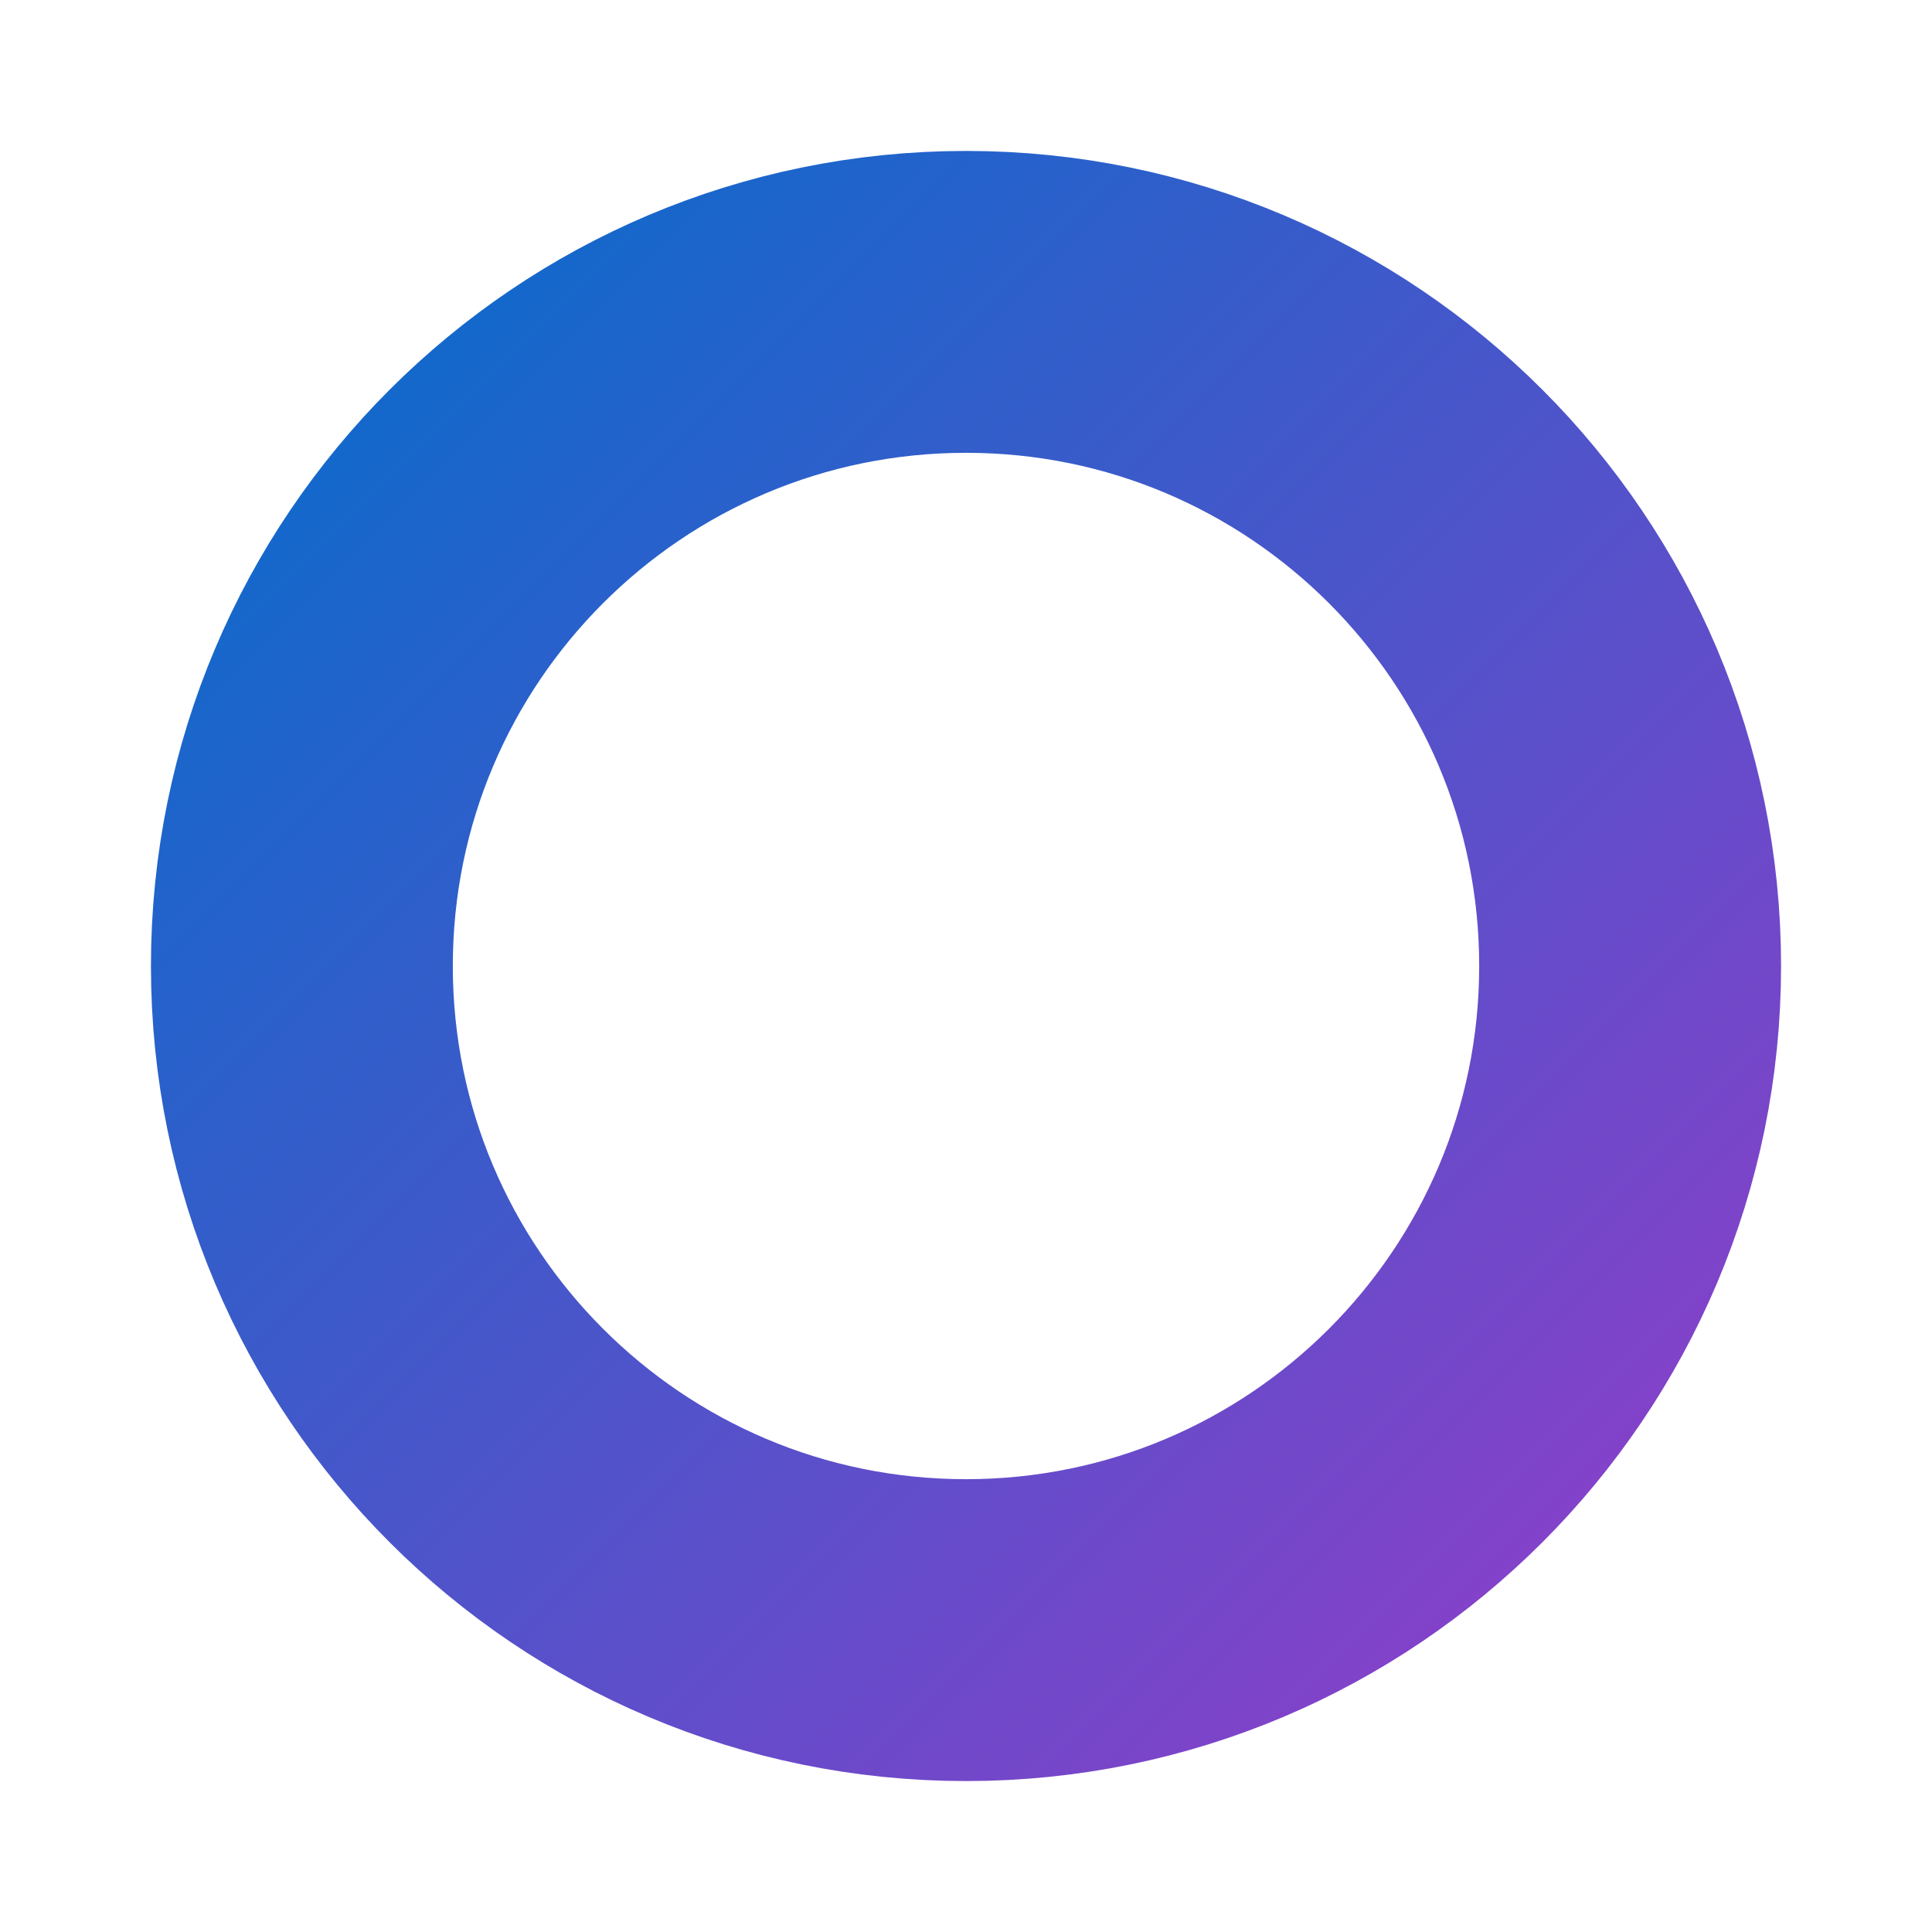
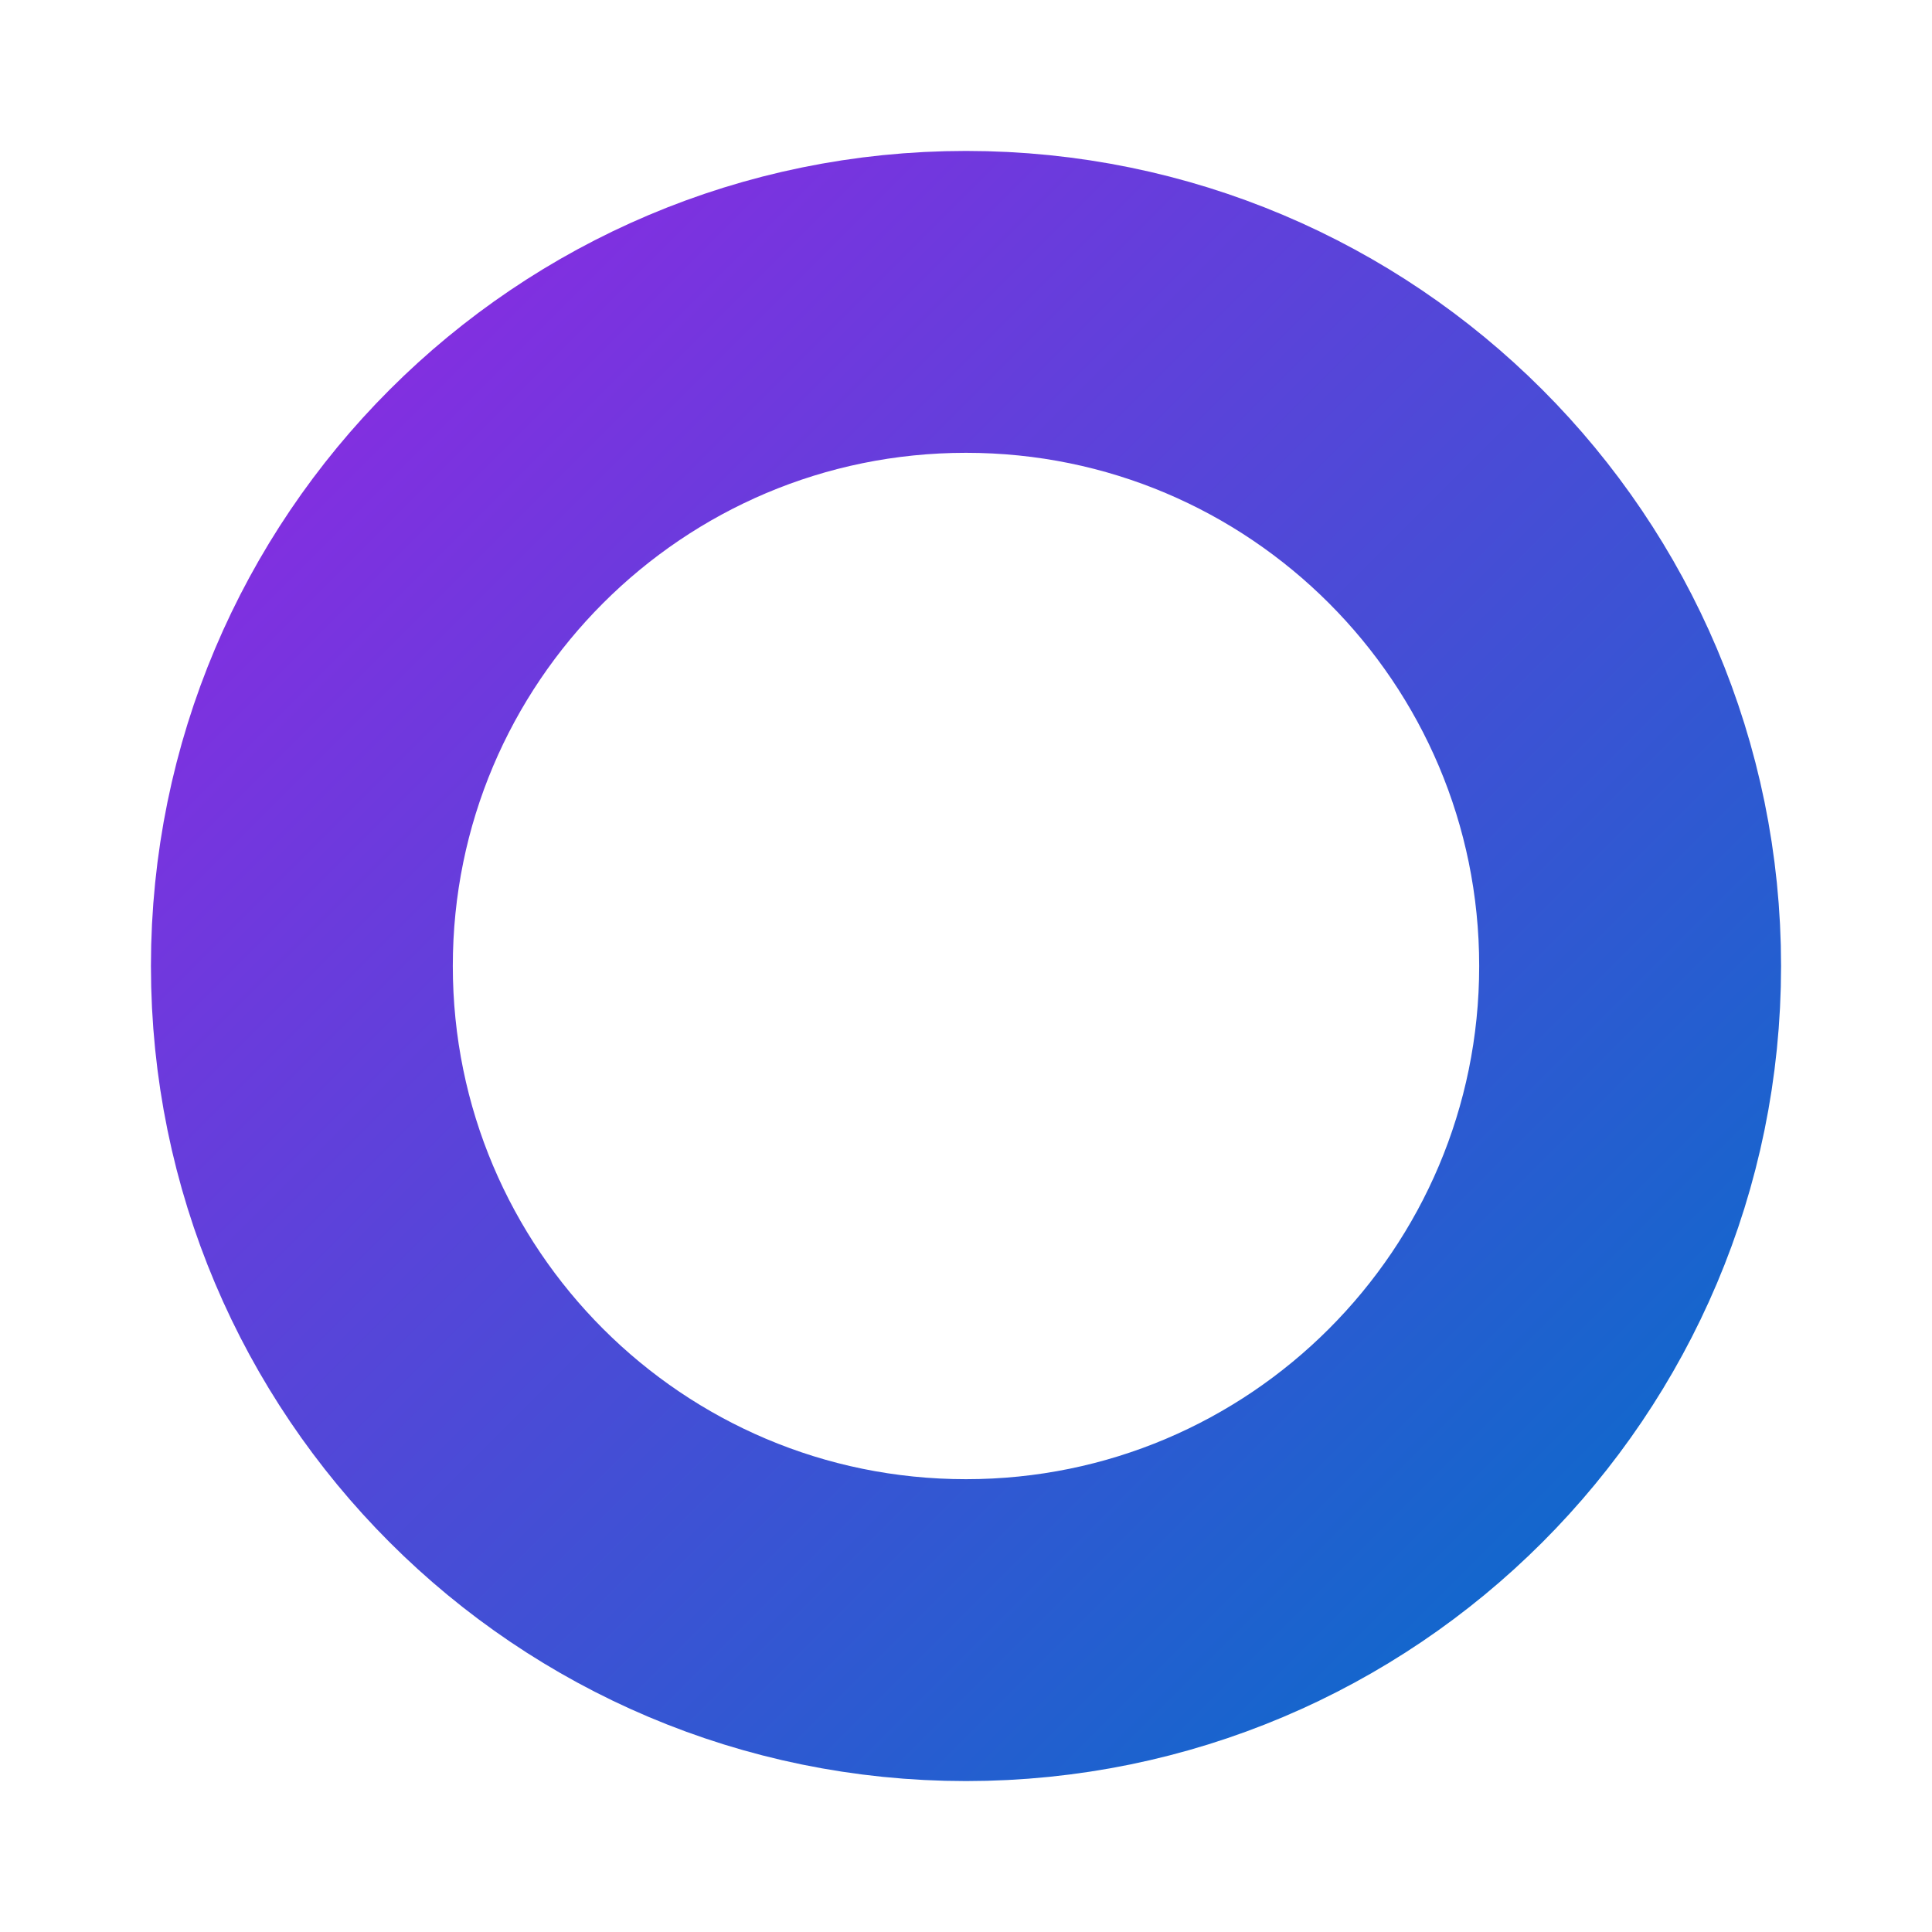
<svg xmlns="http://www.w3.org/2000/svg" viewBox="0 0 32 32">
  <defs>
    <linearGradient id="g" x1="0" y1="0" x2="1" y2="1">
-       <stop offset="0" stop-color="#0b6bcb" />
-       <stop offset="1" stop-color="#8b3fc9" />
+       <stop offset="0" stop-color="#8a2be2" />
+       <stop offset="1" stop-color="#0b6bcb" />
    </linearGradient>
  </defs>
  <circle cx="16" cy="16" r="11" fill="none" stroke="url(#g)" stroke-width="5" />
</svg>
